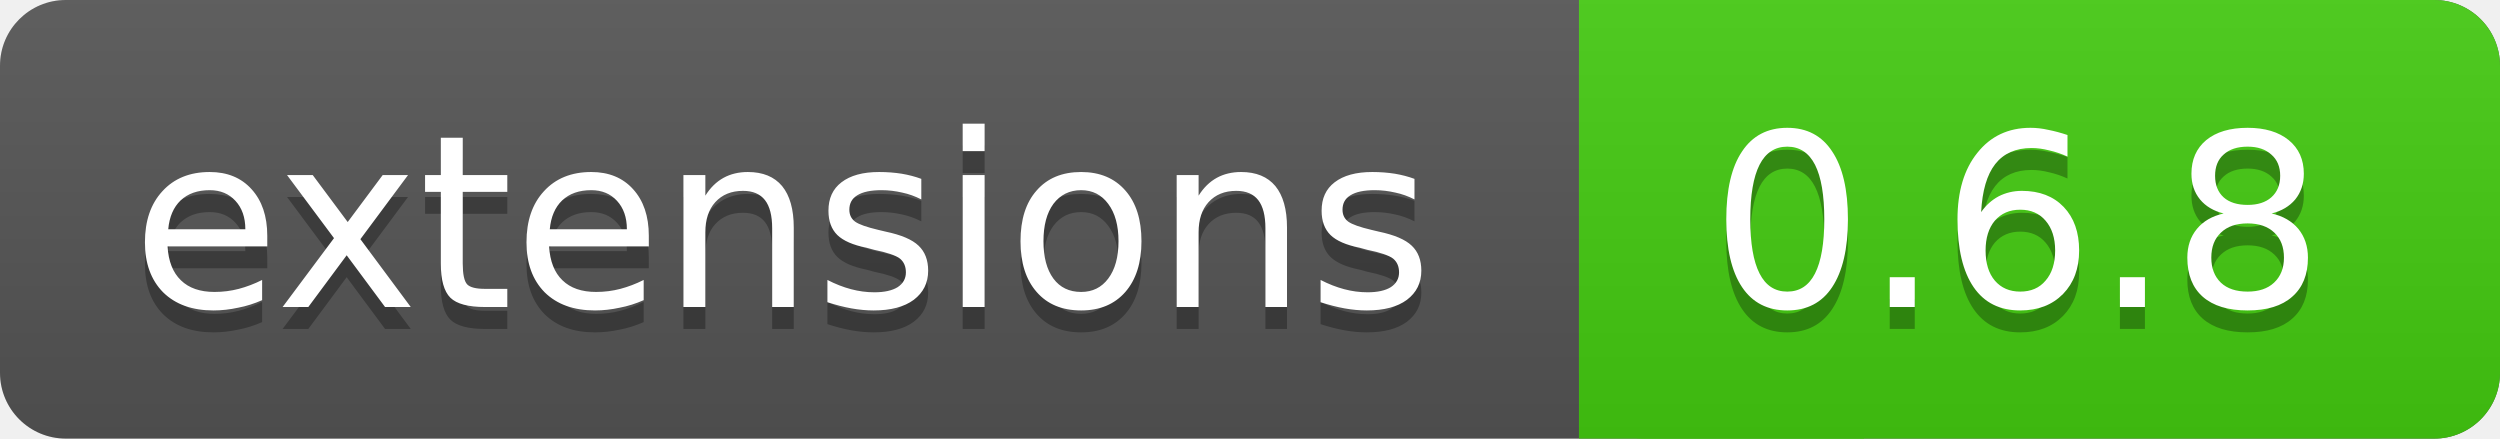
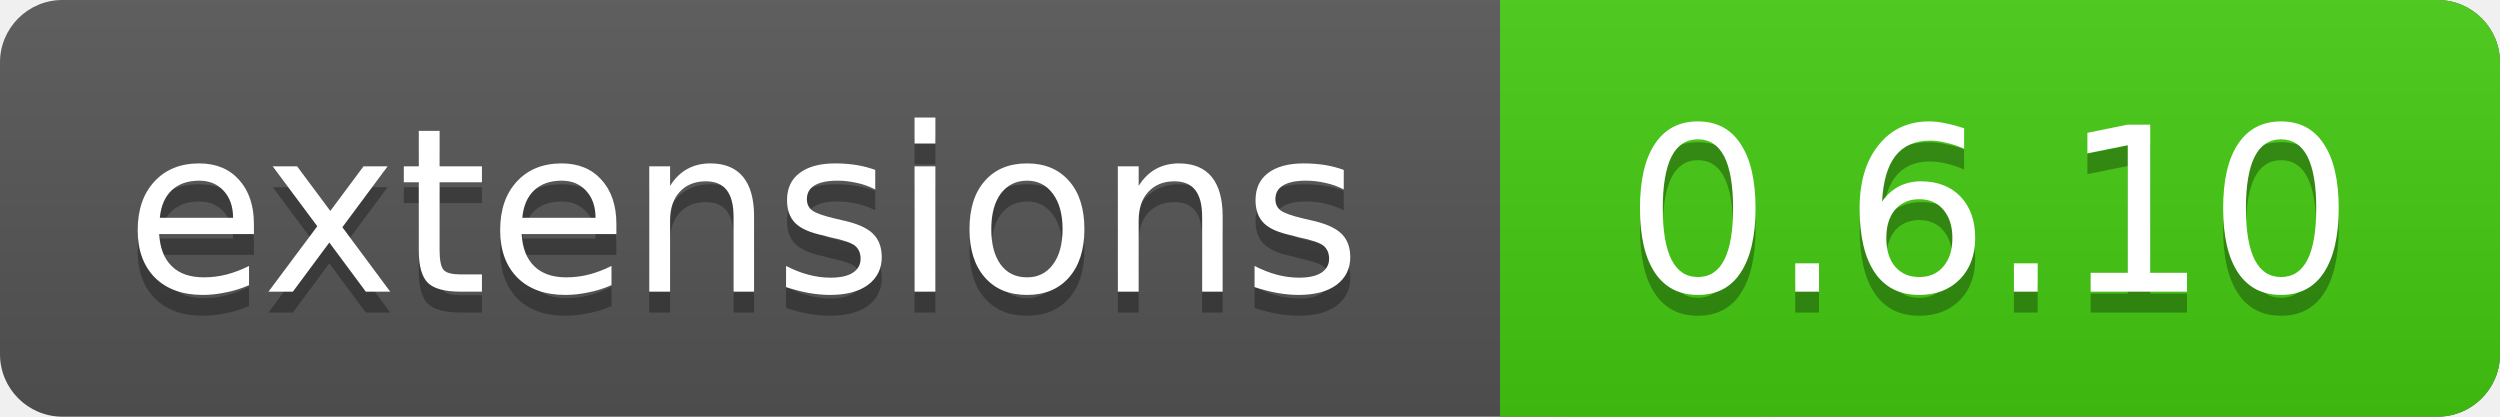
- <svg xmlns="http://www.w3.org/2000/svg" xmlns:xlink="http://www.w3.org/1999/xlink" contentScriptType="text/ecmascript" width="114" zoomAndPan="magnify" contentStyleType="text/css" height="20" preserveAspectRatio="xMidYMid meet" version="1.0">
+ <svg xmlns="http://www.w3.org/2000/svg" xmlns:xlink="http://www.w3.org/1999/xlink" contentScriptType="text/ecmascript" width="120" zoomAndPan="magnify" contentStyleType="text/css" height="20" preserveAspectRatio="xMidYMid meet" version="1.0">
  <linearGradient x2="0" y2="100%" xlink:type="simple" xlink:actuate="onLoad" id="a" xlink:show="other">
    <stop stop-opacity=".1" stop-color="#bbb" offset="0" />
    <stop stop-opacity=".1" offset="1" />
  </linearGradient>
-   <rect rx="3" fill="#555" width="114" height="20" class="sWidth" />
-   <rect rx="3" fill="#4c1" width="42" x="72" height="20" class="vWidth tMove" />
+   <rect rx="3" fill="#555" width="120" height="20" class="sWidth" />
+   <rect rx="3" fill="#4c1" width="48" x="72" height="20" class="vWidth tMove" />
  <rect fill="#4c1" x="72" width="13" height="20" class="tMove" />
-   <rect rx="3" fill="url(#a)" width="114" height="20" class="sWidth" />
+   <rect rx="3" fill="url(#a)" width="120" height="20" class="sWidth" />
  <g font-size="11" font-family="DejaVu Sans,Verdana,Geneva,sans-serif" fill="#fff">
    <text x="6" fill="#010101" fill-opacity=".3" y="15">
            extensions
        </text>
    <text x="6" id="tText" y="14">
            extensions
        </text>
    <text fill="#010101" x="78" fill-opacity=".3" y="15" class="tMove">
-             0.6.8
+             0.6.10
        </text>
    <text x="78" id="vText" y="14" class="tMove">
-             0.6.8
+             0.6.10
        </text>
  </g>
</svg>
